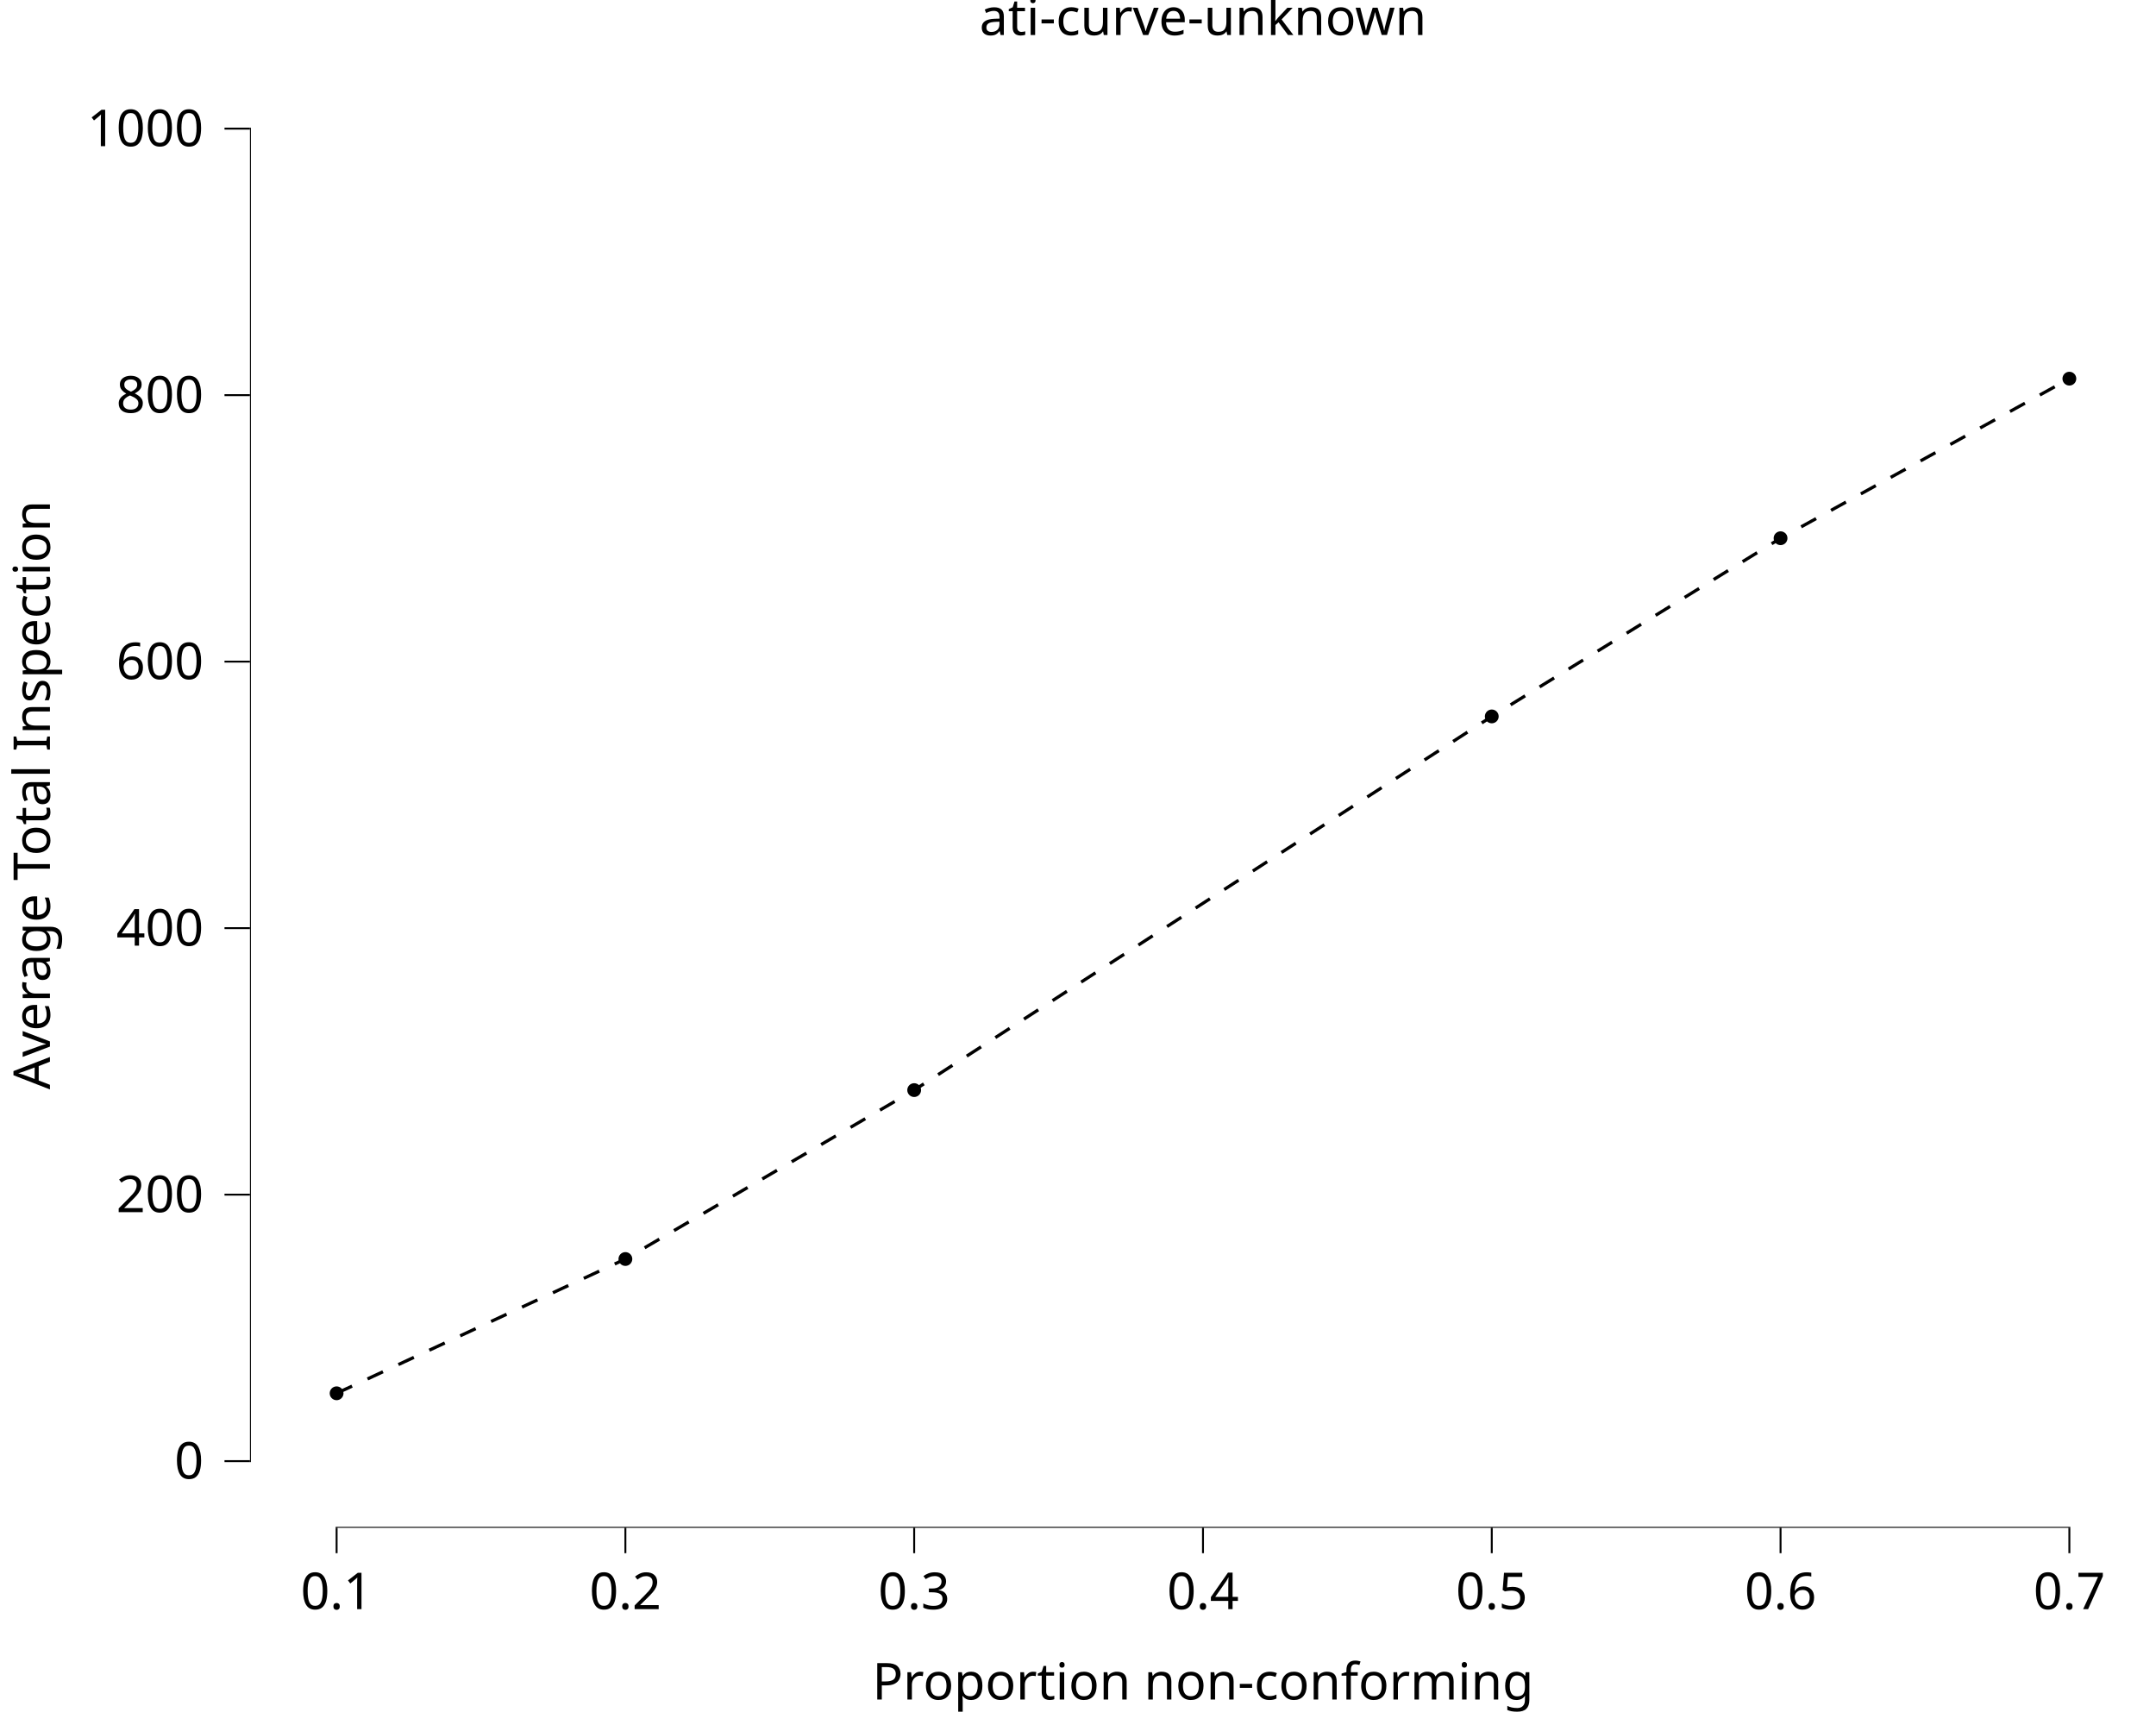
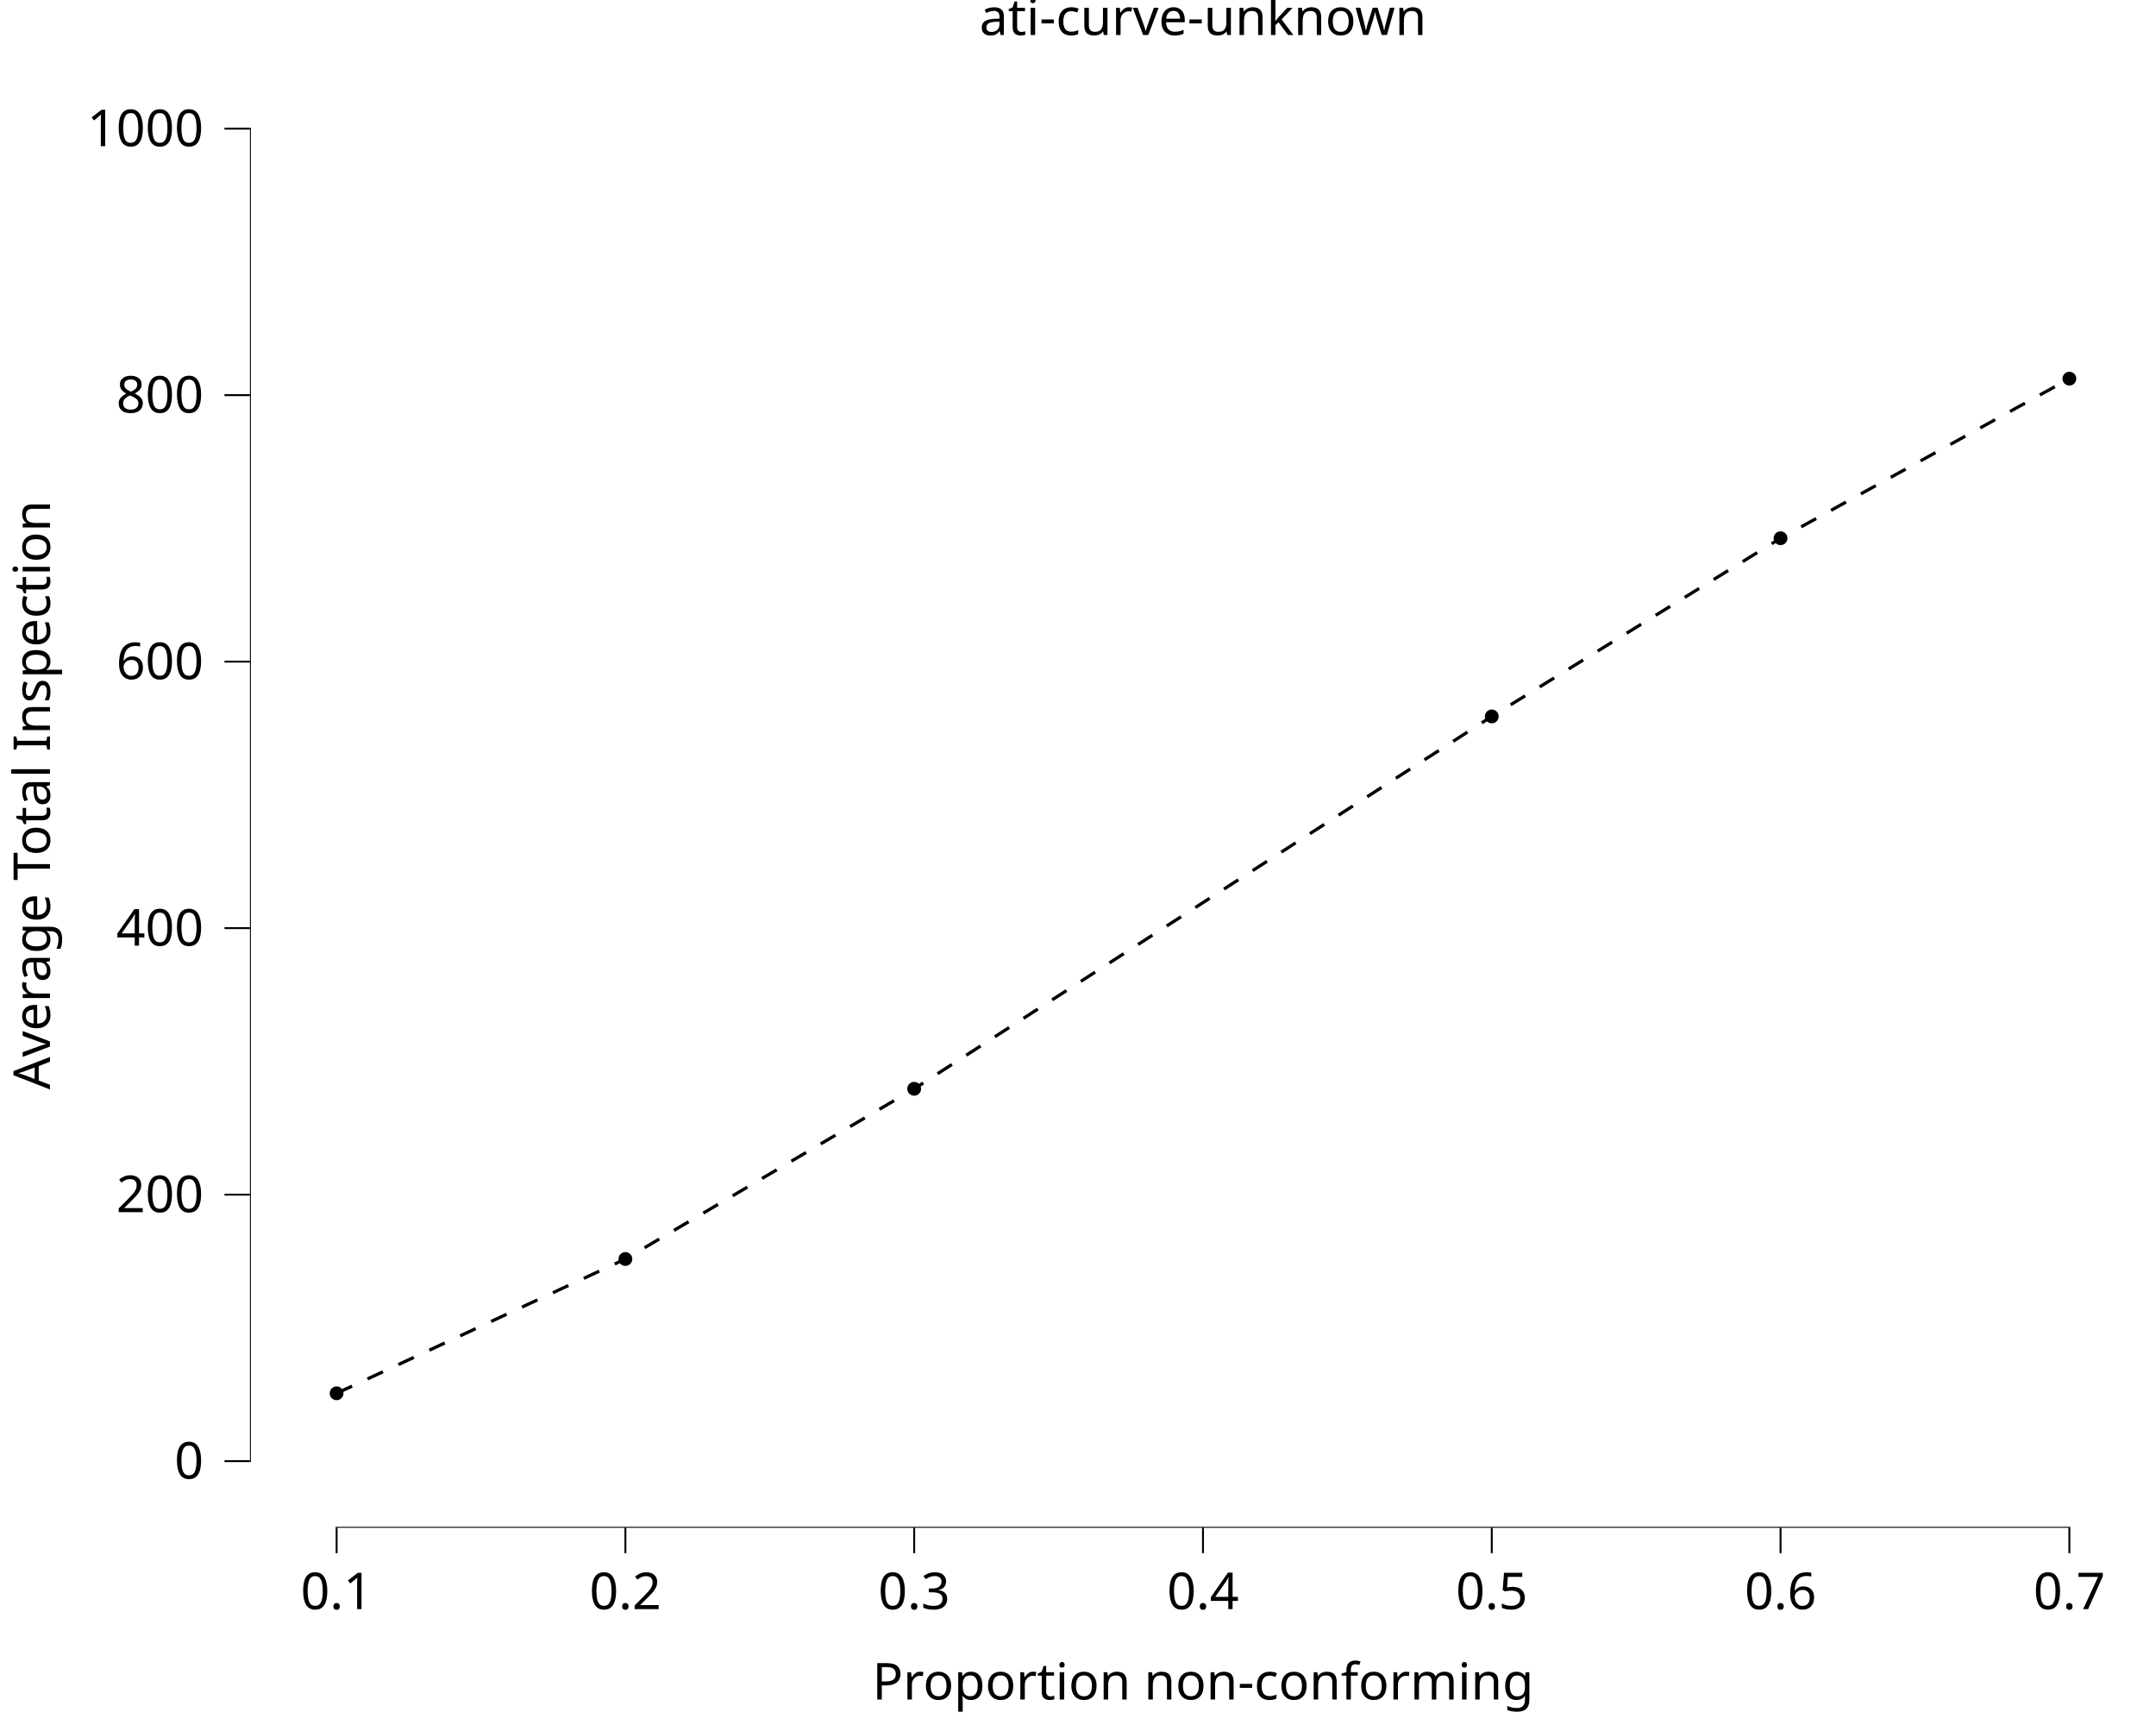
<svg xmlns="http://www.w3.org/2000/svg" class="svglite" data-engine-version="2.0" width="720.00pt" height="576.00pt" viewBox="0 0 720.00 576.00">
  <defs>
    <style type="text/css">
    .svglite line, .svglite polyline, .svglite polygon, .svglite path, .svglite rect, .svglite circle {
      fill: none;
      stroke: #000000;
      stroke-linecap: round;
      stroke-linejoin: round;
      stroke-miterlimit: 10.00;
    }
  </style>
  </defs>
  <rect width="100%" height="100%" style="stroke: none; fill: #FFFFFF;" />
  <defs>
    <clipPath id="cpMC4wMHw3MjAuMDB8MC4wMHw1NzYuMDA=">
      <rect x="0.00" y="0.00" width="720.00" height="576.00" />
    </clipPath>
  </defs>
  <g clip-path="url(#cpMC4wMHw3MjAuMDB8MC4wMHw1NzYuMDA=)">
    <rect x="-0" y="0.00" width="720.00" height="576.00" style="stroke-width: 10.67; stroke: none;" />
  </g>
  <defs>
    <clipPath id="cpODMuNDd8NzIwLjAwfDIwLjcxfDUxMC4xNA==">
      <rect x="83.47" y="20.71" width="636.53" height="489.43" />
    </clipPath>
  </defs>
  <g clip-path="url(#cpODMuNDd8NzIwLjAwfDIwLjcxfDUxMC4xNA==)">
    <rect x="83.47" y="20.71" width="636.53" height="489.43" style="stroke-width: 10.67; stroke: none;" />
    <circle cx="112.41" cy="465.24" r="1.95" style="stroke-width: 0.71; fill: #000000;" />
    <circle cx="208.85" cy="420.40" r="1.95" style="stroke-width: 0.71; fill: #000000;" />
-     <circle cx="305.29" cy="364.00" r="1.95" style="stroke-width: 0.71; fill: #000000;" />
+     <circle cx="305.29" cy="363.56" r="1.95" style="stroke-width: 0.71; fill: #000000;" />
    <circle cx="498.18" cy="239.22" r="1.95" style="stroke-width: 0.71; fill: #000000;" />
    <circle cx="594.62" cy="179.72" r="1.95" style="stroke-width: 0.71; fill: #000000;" />
    <circle cx="691.07" cy="126.44" r="1.95" style="stroke-width: 0.71; fill: #000000;" />
-     <polyline points="112.41,465.24 208.85,420.40 305.29,364.00 498.18,239.22 594.62,179.72 691.07,126.44 " style="stroke-width: 1.07; stroke-dasharray: 5.69,5.69; stroke-linecap: butt;" />
+     <polyline points="112.41,465.24 208.85,420.40 305.29,363.56 498.18,239.22 594.62,179.72 691.07,126.44 " style="stroke-width: 1.07; stroke-dasharray: 5.69,5.69; stroke-linecap: butt;" />
    <line x1="112.09" y1="510.14" x2="691.39" y2="510.14" style="stroke-width: 0.64; stroke-linecap: butt;" />
    <line x1="83.47" y1="488.21" x2="83.47" y2="42.64" style="stroke-width: 0.64; stroke-linecap: butt;" />
    <rect x="83.47" y="20.71" width="636.53" height="489.43" style="stroke-width: 0.00; stroke: none;" />
  </g>
  <g clip-path="url(#cpMC4wMHw3MjAuMDB8MC4wMHw1NzYuMDA=)">
    <polyline points="83.47,510.14 83.47,20.71 " style="stroke-width: 0.00; stroke: none; stroke-linecap: butt;" />
    <text x="67.99" y="493.74" text-anchor="end" style="font-size: 17.00px; font-family: sans;" textLength="9.46px" lengthAdjust="spacingAndGlyphs">0</text>
    <text x="67.99" y="404.75" text-anchor="end" style="font-size: 17.00px; font-family: sans;" textLength="28.37px" lengthAdjust="spacingAndGlyphs">200</text>
    <text x="67.99" y="315.77" text-anchor="end" style="font-size: 17.00px; font-family: sans;" textLength="28.37px" lengthAdjust="spacingAndGlyphs">400</text>
    <text x="67.99" y="226.78" text-anchor="end" style="font-size: 17.00px; font-family: sans;" textLength="28.37px" lengthAdjust="spacingAndGlyphs">600</text>
    <text x="67.99" y="137.79" text-anchor="end" style="font-size: 17.00px; font-family: sans;" textLength="28.37px" lengthAdjust="spacingAndGlyphs">800</text>
    <text x="67.99" y="48.80" text-anchor="end" style="font-size: 17.00px; font-family: sans;" textLength="37.82px" lengthAdjust="spacingAndGlyphs">1000</text>
    <polyline points="74.97,487.89 83.47,487.89 " style="stroke-width: 0.64; stroke-linecap: butt;" />
    <polyline points="74.97,398.91 83.47,398.91 " style="stroke-width: 0.64; stroke-linecap: butt;" />
    <polyline points="74.97,309.92 83.47,309.92 " style="stroke-width: 0.64; stroke-linecap: butt;" />
    <polyline points="74.97,220.93 83.47,220.93 " style="stroke-width: 0.64; stroke-linecap: butt;" />
    <polyline points="74.97,131.94 83.47,131.94 " style="stroke-width: 0.64; stroke-linecap: butt;" />
    <polyline points="74.97,42.95 83.47,42.95 " style="stroke-width: 0.64; stroke-linecap: butt;" />
    <polyline points="83.47,510.14 720.00,510.14 " style="stroke-width: 0.00; stroke: none; stroke-linecap: butt;" />
    <polyline points="112.41,518.64 112.41,510.14 " style="stroke-width: 0.64; stroke-linecap: butt;" />
    <polyline points="208.85,518.64 208.85,510.14 " style="stroke-width: 0.64; stroke-linecap: butt;" />
    <polyline points="305.29,518.64 305.29,510.14 " style="stroke-width: 0.64; stroke-linecap: butt;" />
    <polyline points="401.74,518.64 401.74,510.14 " style="stroke-width: 0.64; stroke-linecap: butt;" />
    <polyline points="498.18,518.64 498.18,510.14 " style="stroke-width: 0.64; stroke-linecap: butt;" />
    <polyline points="594.62,518.64 594.62,510.14 " style="stroke-width: 0.64; stroke-linecap: butt;" />
    <polyline points="691.07,518.64 691.07,510.14 " style="stroke-width: 0.64; stroke-linecap: butt;" />
    <text x="112.41" y="537.32" text-anchor="middle" style="font-size: 17.00px; font-family: sans;" textLength="23.63px" lengthAdjust="spacingAndGlyphs">0.1</text>
    <text x="208.85" y="537.32" text-anchor="middle" style="font-size: 17.00px; font-family: sans;" textLength="23.63px" lengthAdjust="spacingAndGlyphs">0.2</text>
    <text x="305.29" y="537.32" text-anchor="middle" style="font-size: 17.00px; font-family: sans;" textLength="23.63px" lengthAdjust="spacingAndGlyphs">0.3</text>
    <text x="401.74" y="537.32" text-anchor="middle" style="font-size: 17.00px; font-family: sans;" textLength="23.63px" lengthAdjust="spacingAndGlyphs">0.4</text>
    <text x="498.18" y="537.32" text-anchor="middle" style="font-size: 17.00px; font-family: sans;" textLength="23.63px" lengthAdjust="spacingAndGlyphs">0.5</text>
    <text x="594.62" y="537.32" text-anchor="middle" style="font-size: 17.00px; font-family: sans;" textLength="23.63px" lengthAdjust="spacingAndGlyphs">0.6</text>
    <text x="691.07" y="537.32" text-anchor="middle" style="font-size: 17.00px; font-family: sans;" textLength="23.63px" lengthAdjust="spacingAndGlyphs">0.7</text>
    <text x="401.74" y="567.49" text-anchor="middle" style="font-size: 17.00px; font-family: sans;" textLength="201.30px" lengthAdjust="spacingAndGlyphs">Proportion non-conforming</text>
    <text transform="translate(16.68,265.42) rotate(-90)" text-anchor="middle" style="font-size: 17.00px; font-family: sans;" textLength="188.08px" lengthAdjust="spacingAndGlyphs">Average Total Inspection</text>
    <text x="401.74" y="11.70" text-anchor="middle" style="font-size: 17.00px; font-family: sans;" textLength="138.92px" lengthAdjust="spacingAndGlyphs">ati-curve-unknown</text>
  </g>
</svg>
